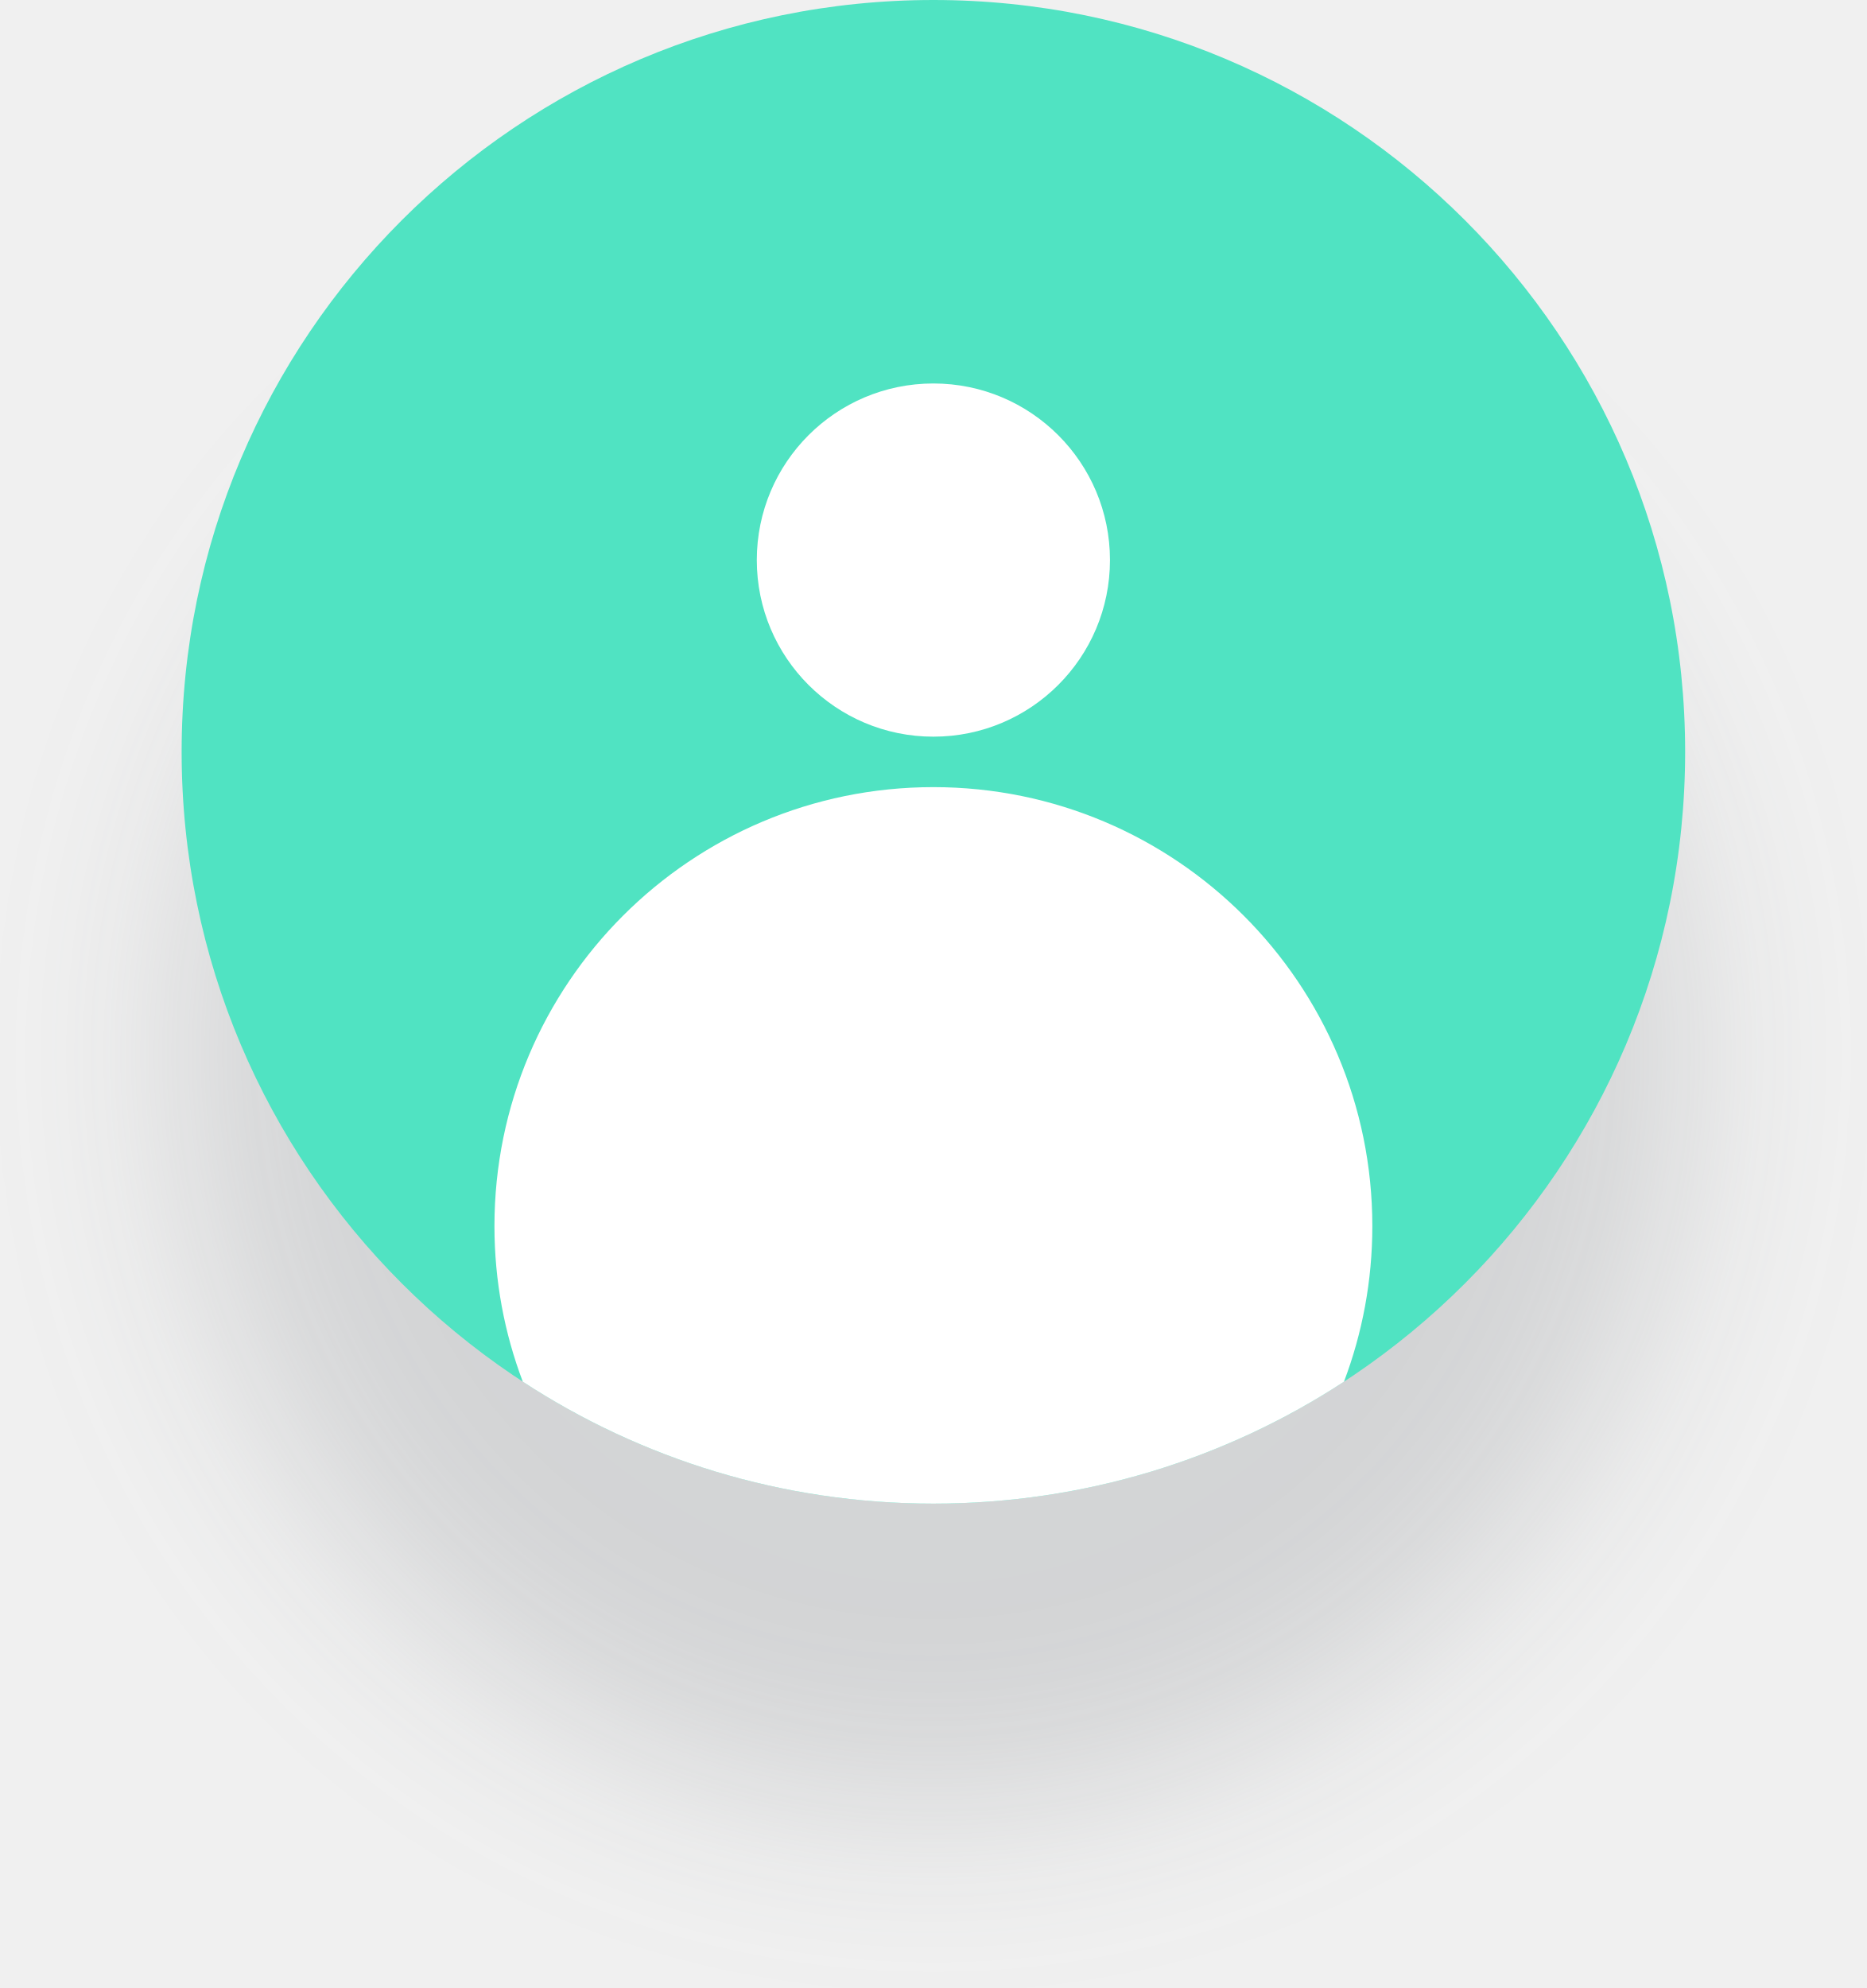
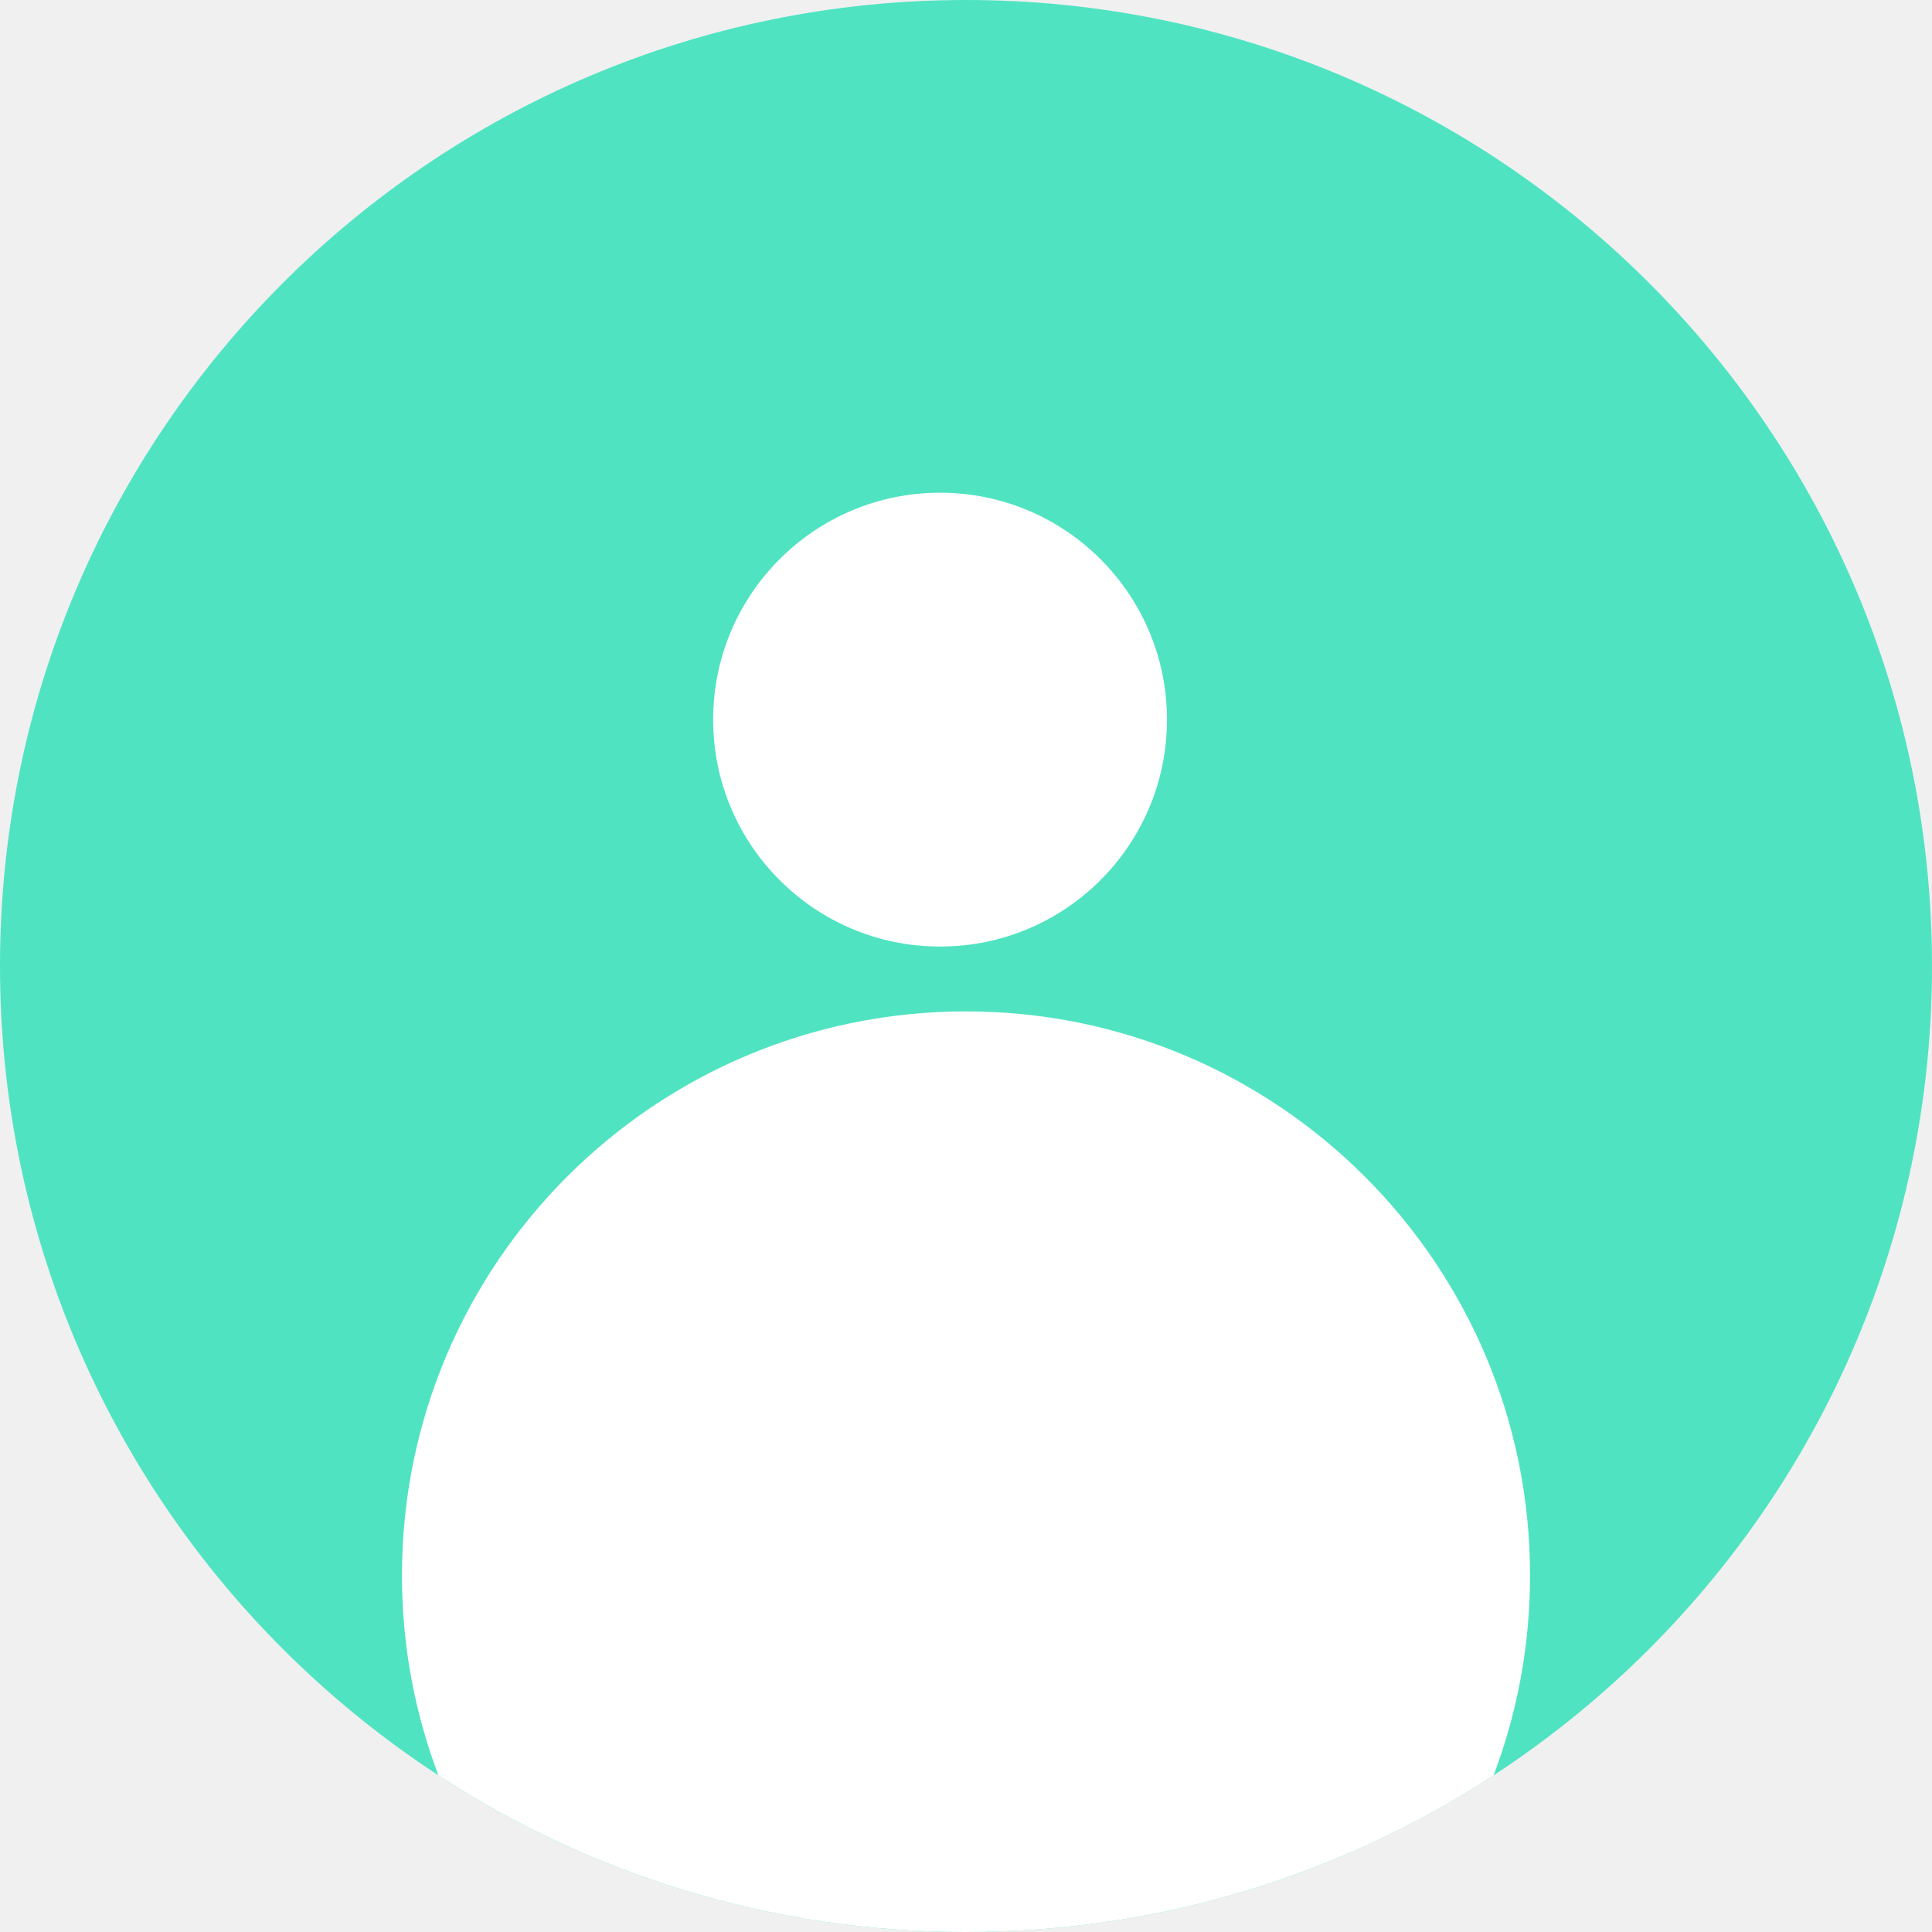
- <svg xmlns="http://www.w3.org/2000/svg" xmlns:xlink="http://www.w3.org/1999/xlink" width="185px" height="197px" viewBox="0 0 185 197" version="1.1">
-   <defs>
-     <circle id="path-1" cx="74.5" cy="74.5" r="74.5" />
-     <filter x="-28.2%" y="-16.1%" width="156.4%" height="164.4%" filterUnits="objectBoundingBox" id="filter-2">
-       <feOffset dx="0" dy="30" in="SourceAlpha" result="shadowOffsetOuter1" />
-       <feGaussianBlur stdDeviation="9" in="shadowOffsetOuter1" result="shadowBlurOuter1" />
-       <feColorMatrix values="0 0 0 0 0.414   0 0 0 0 0.433   0 0 0 0 0.456  0 0 0 0.213 0" type="matrix" in="shadowBlurOuter1" />
-     </filter>
-   </defs>
+ <svg xmlns="http://www.w3.org/2000/svg" width="149px" height="149px" viewBox="0 0 149 149" version="1.1">
+   <defs />
  <g id="Page-1" stroke="none" stroke-width="1" fill="none" fill-rule="evenodd">
-     <g id="1-Home" transform="translate(-1541, -3328)">
+     <g id="1-Home" transform="translate(-1028, -3155)">
      <g id="Section-4" transform="translate(264, 2914)">
        <g id="Group-10" transform="translate(764, 71)">
-           <g id="Group-12" transform="translate(531, 343)">
-             <g id="Oval-2-Copy-2">
-               <use fill="black" fill-opacity="1" filter="url(#filter-2)" xlink:href="#path-1" />
-               <use fill="#50E3C2" fill-rule="evenodd" xlink:href="#path-1" />
-             </g>
+           <g id="Group-7" transform="translate(0, 170)">
+             <circle id="Oval-2-Copy" fill="#50E3C2" cx="74.5" cy="74.5" r="74.5" />
            <path d="M33.811,136.918 C31.995,132.126 31,126.929 31,121.5 C31,97.476 50.476,78 74.5,78 C98.524,78 118,97.476 118,121.5 C118,126.929 117.005,132.126 115.189,136.918 C103.491,144.558 89.514,149 74.5,149 C59.486,149 45.509,144.558 33.811,136.918 Z" id="Combined-Shape" fill="#FFFFFF" />
-             <circle id="Oval-6" fill="#FFFFFF" cx="74.5" cy="55.5" r="17.5" />
+             <circle id="Oval-6" fill="#FFFFFF" cx="72.5" cy="55.5" r="17.5" />
          </g>
        </g>
      </g>
    </g>
  </g>
</svg>
